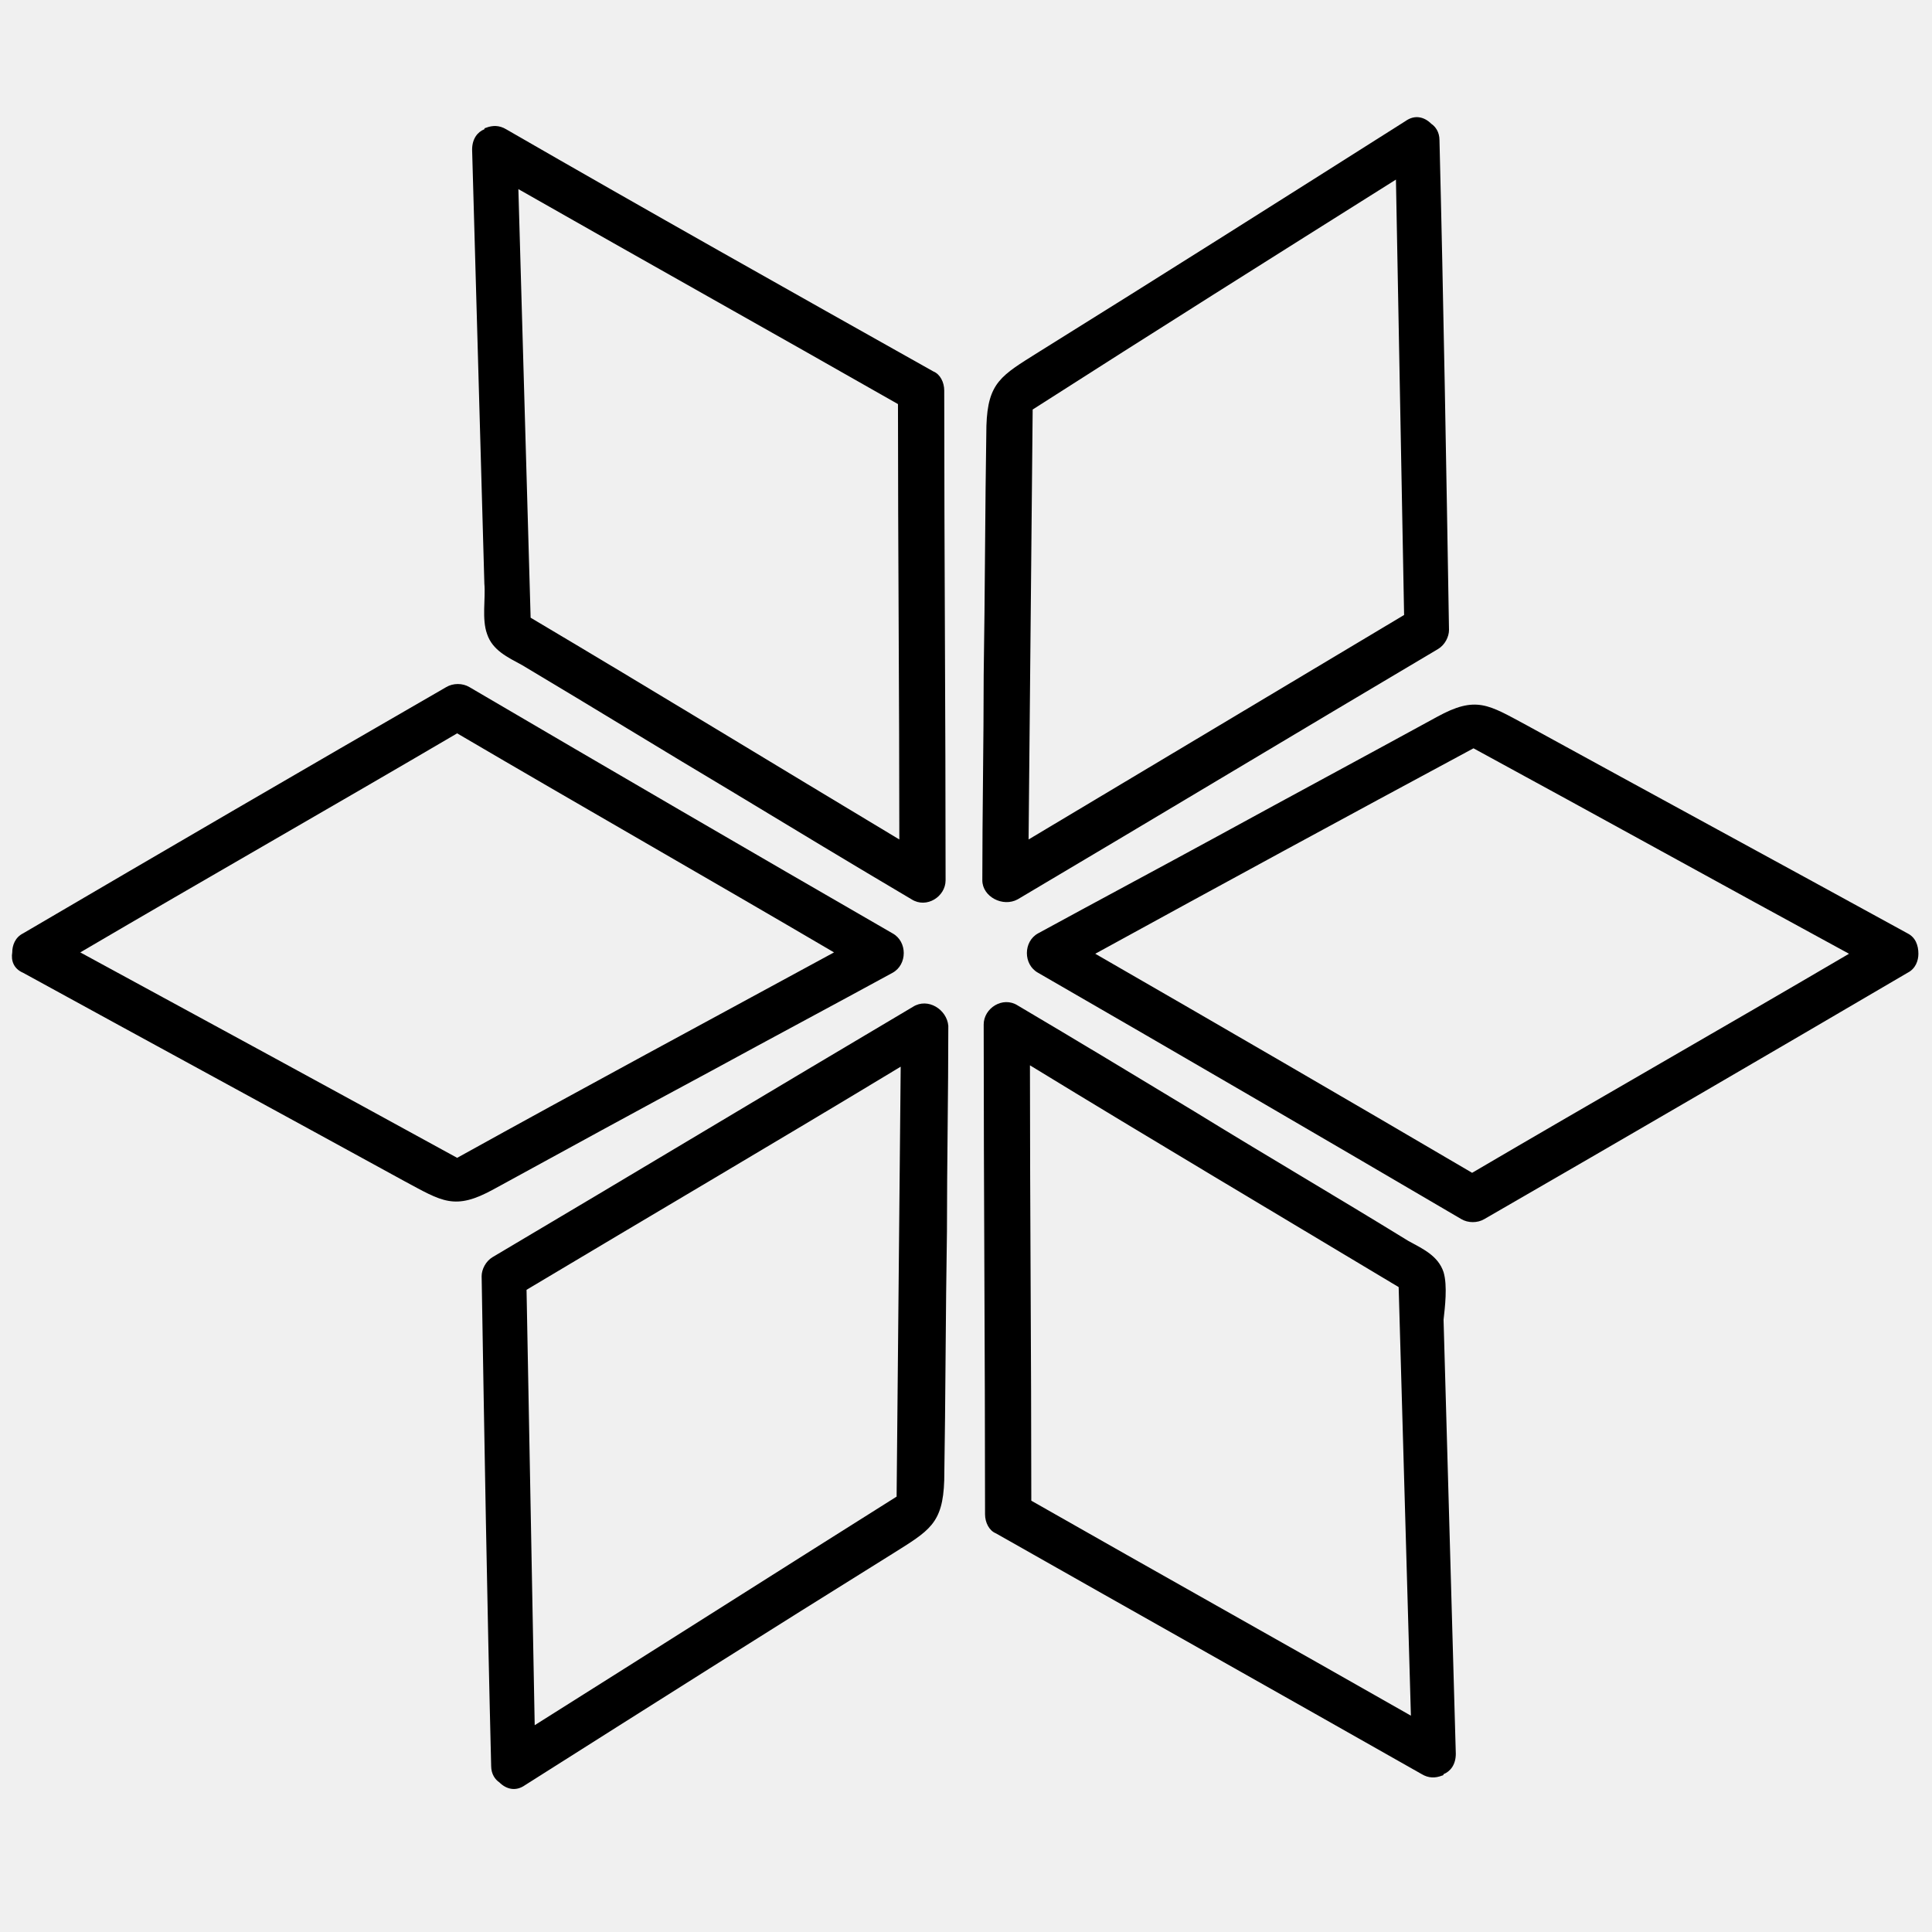
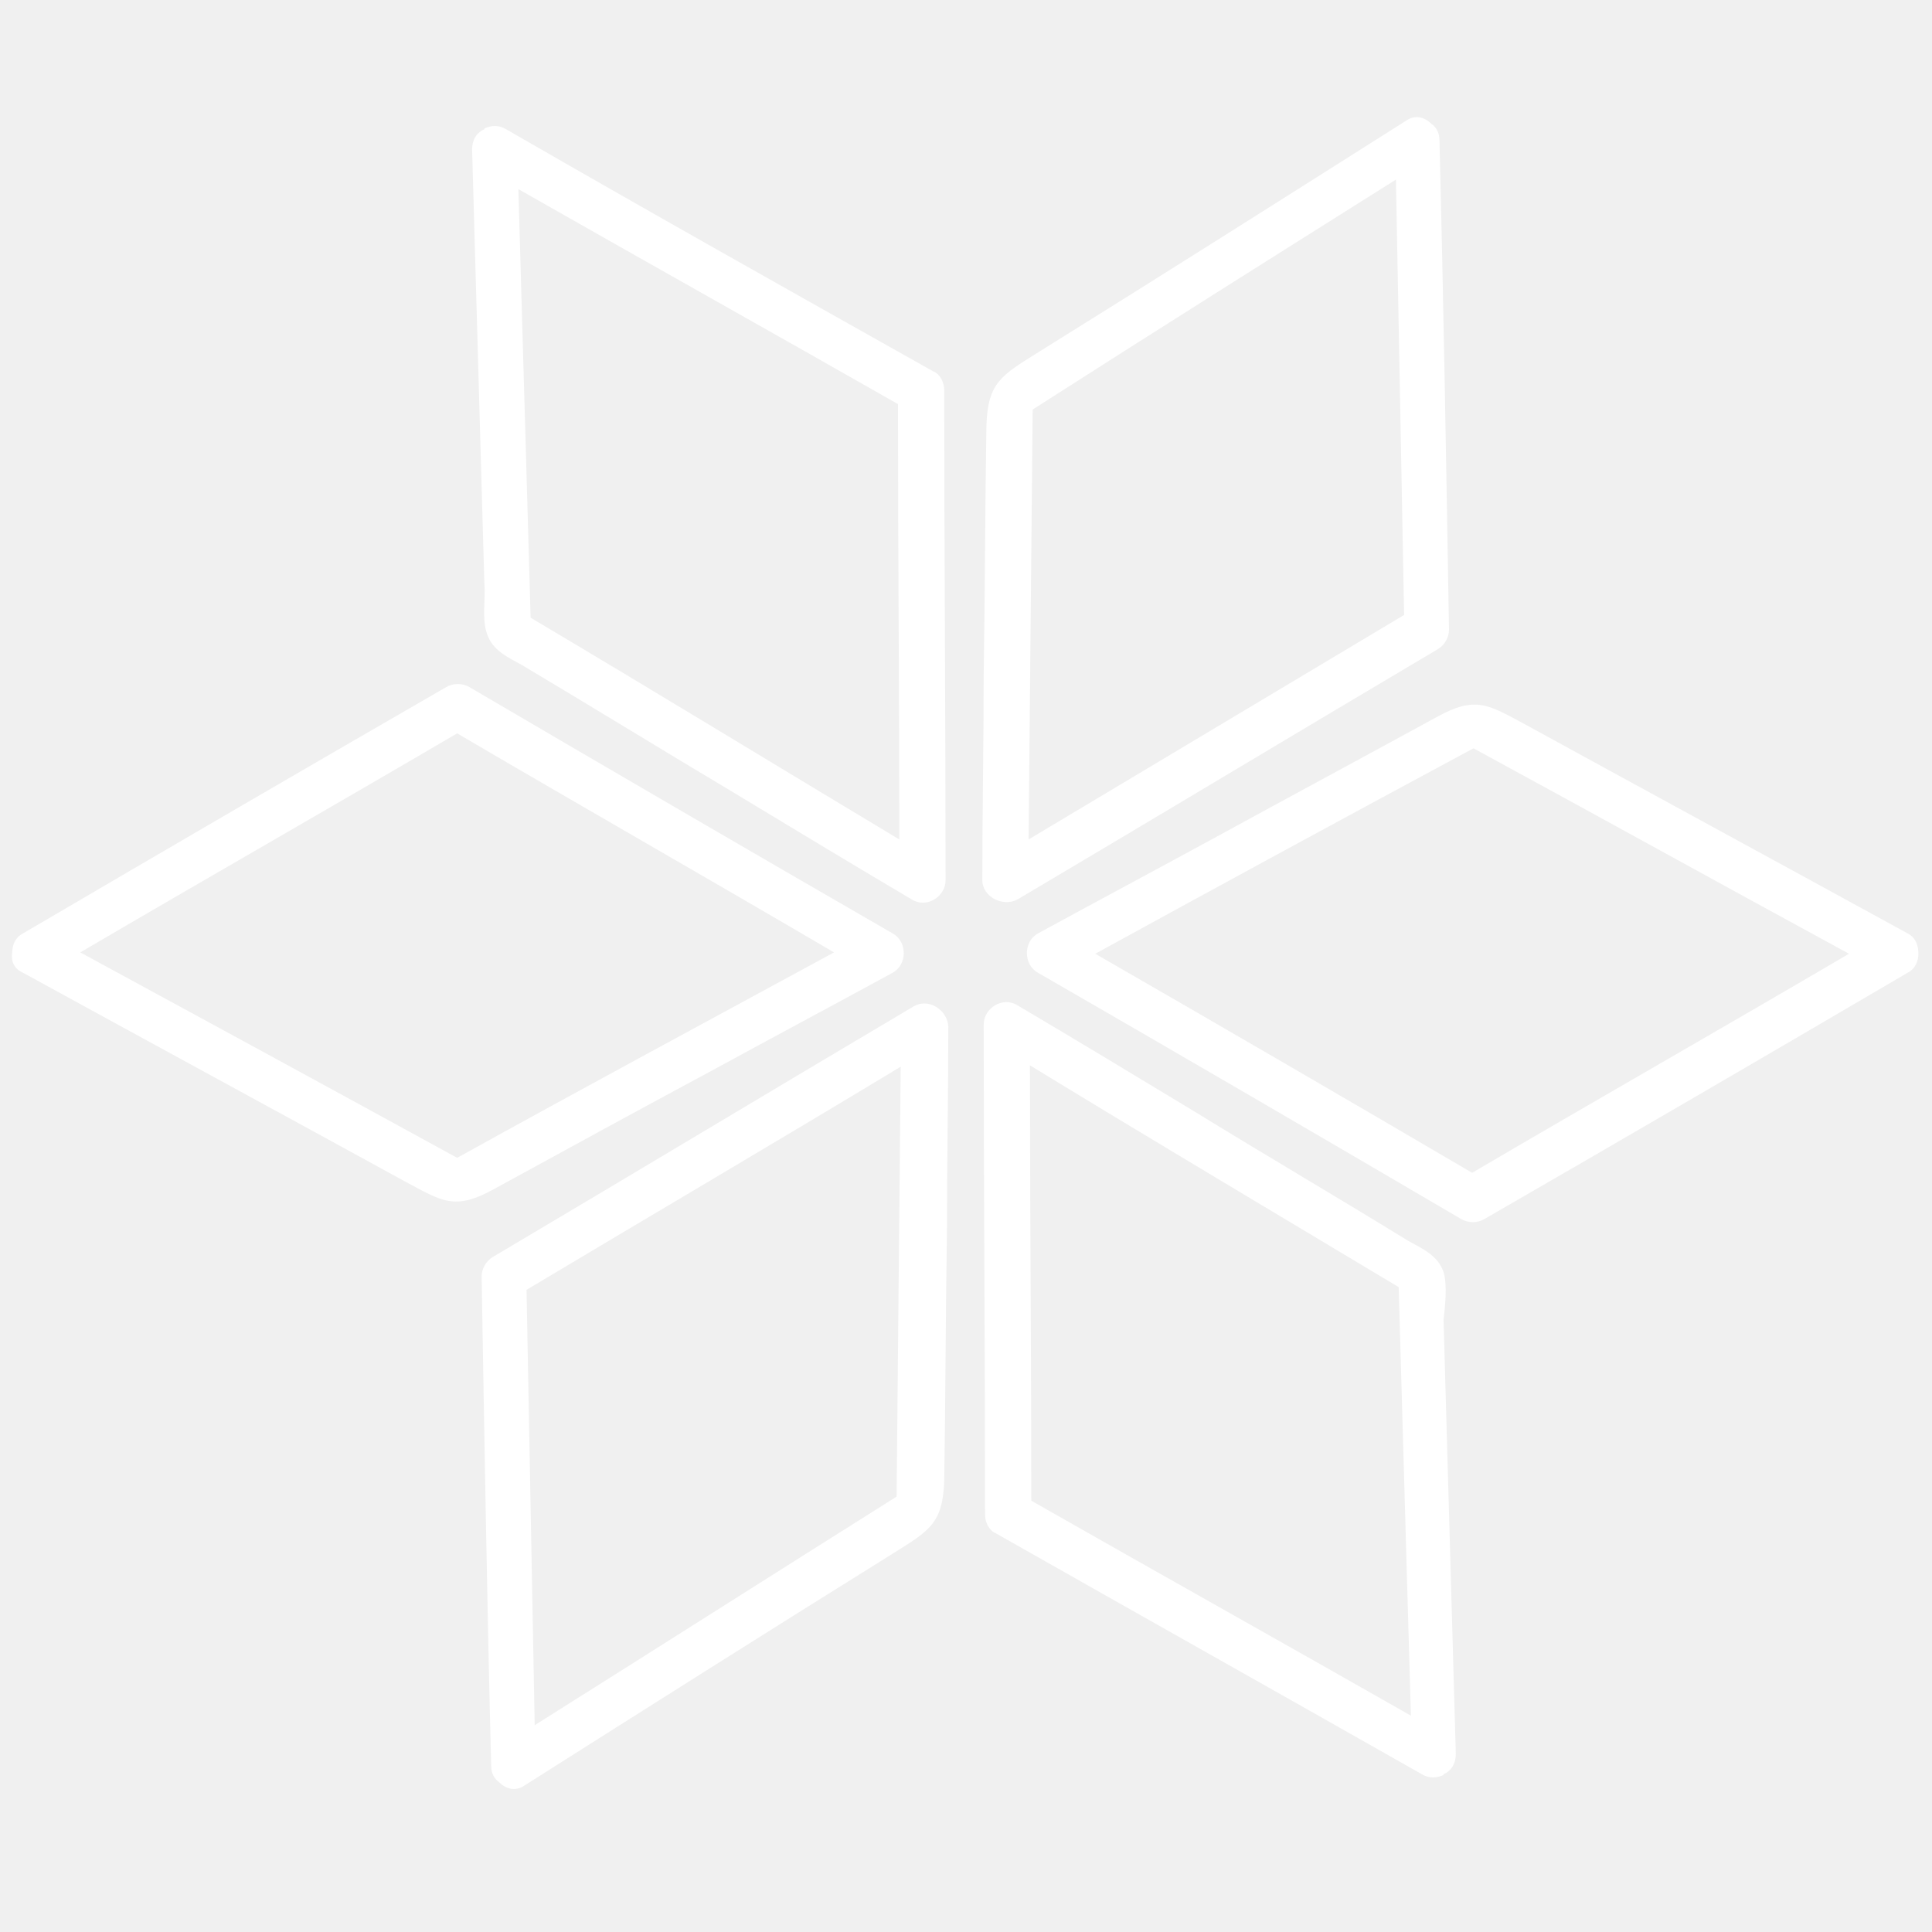
<svg xmlns="http://www.w3.org/2000/svg" version="1.1" id="Capa_1" x="0px" y="0px" viewBox="0 0 142 142" style="enable-background:new 0 0 142 142;" xml:space="preserve">
  <style type="text/css">
	.st0{fill:none;stroke:#000000;stroke-width:2.2;stroke-miterlimit:10;}
+ 	.st1{fill:#FFFFFF;}
</style>
-   <g>
-     <g>
-       <g>
-         <path d="M637.6,96.2c4.2-0.8,8.4-1.6,12.6-2.4c-0.5-0.5-0.9-0.9-1.4-1.4c-0.7,4.2-1.5,8.4-2.2,12.6c-0.1,0.6,0.2,1.1,0.8,1.4     c6.8,2.4,13.7,4.8,20.5,7.2c0-0.7,0-1.4,0-2.1c-6.8,2.5-13.6,4.9-20.5,7.4c-0.6,0.2-0.9,0.7-0.8,1.4c0.9,4.3,1.9,8.7,2.8,13     c0.5-0.5,0.9-0.9,1.4-1.4c-4.4-0.9-8.7-1.8-13.1-2.7c-0.6-0.1-1.1,0.2-1.4,0.8c-2.4,6.8-4.8,13.7-7.2,20.5c0.7,0,1.4,0,2.1,0     c-2.5-6.8-4.9-13.6-7.4-20.5c-0.2-0.6-0.7-0.9-1.4-0.8c-4.4,1-8.8,1.9-13.1,2.9c0.5,0.5,0.9,0.9,1.4,1.4     c0.9-4.4,1.9-8.8,2.8-13.2c0.1-0.6-0.2-1.1-0.8-1.4c-6.8-2.4-13.7-4.8-20.5-7.2c0,0.7,0,1.4,0,2.1c6.8-2.5,13.6-4.9,20.5-7.4     c0.6-0.2,0.9-0.7,0.8-1.4c-0.9-4.3-1.7-8.5-2.6-12.8c-0.5,0.5-0.9,0.9-1.4,1.4c4.3,0.8,8.6,1.7,12.9,2.5c0.6,0.1,1.1-0.2,1.4-0.8     c2.4-6.8,4.8-13.7,7.2-20.5c-0.7,0-1.4,0-2.1,0c2.5,6.8,4.9,13.6,7.4,20.5c0.5,1.3,2.6,0.8,2.1-0.6c-2.5-6.8-4.9-13.6-7.4-20.5     c-0.4-1-1.8-1-2.1,0c-2.4,6.8-4.8,13.7-7.2,20.5c0.5-0.3,0.9-0.5,1.4-0.8c-4.3-0.8-8.6-1.7-12.9-2.5c-0.8-0.2-1.5,0.5-1.4,1.4     c0.9,4.3,1.7,8.5,2.6,12.8c0.3-0.5,0.5-0.9,0.8-1.4c-6.8,2.5-13.6,4.9-20.5,7.4c-1,0.4-1,1.8,0,2.1c6.8,2.4,13.7,4.8,20.5,7.2     c-0.3-0.5-0.5-0.9-0.8-1.4c-0.9,4.4-1.9,8.8-2.8,13.2c-0.2,0.8,0.5,1.5,1.4,1.4c4.4-1,8.8-1.9,13.1-2.9c-0.5-0.3-0.9-0.5-1.4-0.8     c2.5,6.8,4.9,13.6,7.4,20.5c0.4,1,1.8,1,2.1,0c2.4-6.8,4.8-13.7,7.2-20.5c-0.5,0.3-0.9,0.5-1.4,0.8c4.4,0.9,8.7,1.8,13.1,2.7     c0.8,0.2,1.5-0.5,1.4-1.4c-0.9-4.3-1.9-8.7-2.8-13c-0.3,0.5-0.5,0.9-0.8,1.4c6.8-2.5,13.6-4.9,20.5-7.4c1-0.4,1-1.8,0-2.1     c-6.8-2.4-13.7-4.8-20.5-7.2c0.3,0.5,0.5,0.9,0.8,1.4c0.7-4.2,1.5-8.4,2.2-12.6c0.2-0.9-0.5-1.5-1.4-1.4     c-4.2,0.8-8.4,1.6-12.6,2.4C635.7,94.3,636.2,96.5,637.6,96.2z" />
-       </g>
-     </g>
-     <g>
-       <g>
-         <path d="M630.9,124.2c-4.1-4.1-8.2-8.2-12.2-12.2c0,0.5,0,1,0,1.6c4.1-4.1,8.2-8.2,12.2-12.2c-0.5,0-1,0-1.6,0     c4.1,4.1,8.2,8.2,12.2,12.2c0-0.5,0-1,0-1.6c-4.1,4.1-8.2,8.2-12.2,12.2c-1,1,0.6,2.6,1.6,1.6c4.1-4.1,8.2-8.2,12.2-12.2     c0.4-0.4,0.4-1.1,0-1.6c-4.1-4.1-8.2-8.2-12.2-12.2c-0.4-0.4-1.1-0.4-1.6,0c-4.1,4.1-8.2,8.2-12.2,12.2c-0.4,0.4-0.4,1.1,0,1.6     c4.1,4.1,8.2,8.2,12.2,12.2C630.3,126.8,631.9,125.2,630.9,124.2z" />
-       </g>
-     </g>
-   </g>
  <path class="st0" d="M-30.7-130.9" />
  <g>
-     <path d="M140.2,68.6c-9.3-5.1-18.7-10.2-28-15.3c-2.8-1.5-3.7-2.2-6.6-0.6c-5.3,2.9-10.7,5.8-16,8.7c-4.4,2.4-8.9,4.8-13.3,7.2   c-1.1,0.6-1.1,2.3,0,2.9c10.4,6,20.7,12,31.1,18.1c0.5,0.3,1.2,0.3,1.7,0c10.4-6,20.7-12,31.1-18.1c0.6-0.3,0.8-0.9,0.8-1.4   C141,69.5,140.8,68.9,140.2,68.6z M80.5,70.1C89.8,65,99,60,108.3,55c9.2,5,18.4,10.1,27.6,15.1c-9.2,5.4-18.5,10.7-27.7,16.1   C99,80.8,89.7,75.4,80.5,70.1z" />
-     <path d="M74.8,66.1c10.3-6.1,20.6-12.3,30.9-18.4c0.5-0.3,0.8-0.9,0.8-1.4c-0.2-12-0.4-24-0.7-36c0-0.6-0.3-1-0.6-1.2   c-0.5-0.5-1.2-0.7-1.9-0.2c-9,5.7-18,11.4-27,17c-2.7,1.7-3.7,2.2-3.8,5.4c-0.1,6.1-0.1,12.2-0.2,18.3c0,5-0.1,10.1-0.1,15.1   C72.2,65.9,73.7,66.7,74.8,66.1z M102.6,13.2c0.2,10.7,0.4,21.4,0.6,32C94,50.7,84.8,56.2,75.6,61.7c0.1-10.5,0.2-21.1,0.3-31.6   C84.8,24.4,93.7,18.8,102.6,13.2z" />
-     <path d="M35.8,46.6c0.4,1.2,1.5,1.7,2.6,2.3c5.2,3.1,10.4,6.3,15.6,9.4c4.3,2.6,8.6,5.2,13,7.8c1.1,0.7,2.5-0.2,2.5-1.4   c0-12-0.1-24-0.1-36c0-0.6-0.3-1.2-0.8-1.4C58.1,21.4,47.6,15.5,37.2,9.5c-0.5-0.3-1-0.3-1.5-0.1c0,0-0.1,0-0.1,0.1c0,0,0,0,0,0   c-0.5,0.2-0.9,0.7-0.9,1.5c0.3,10.6,0.6,21.3,0.9,31.9C35.7,44,35.4,45.5,35.8,46.6z M39,45.4c-0.3-10.5-0.6-21-0.9-31.5   c9.3,5.3,18.6,10.5,27.9,15.8c0,10.7,0.1,21.4,0.1,32C57.1,56.3,48.1,50.8,39,45.4z" />
-     <path d="M52.3,78.7c4.4-2.4,8.9-4.8,13.3-7.2c1.1-0.6,1.1-2.3,0-2.9c-10.4-6-20.7-12-31.1-18.1c-0.5-0.3-1.2-0.3-1.7,0   c-10.4,6-20.7,12-31.1,18.1c-0.6,0.3-0.8,0.9-0.8,1.4c-0.1,0.6,0.1,1.2,0.8,1.5c9.3,5.1,18.7,10.2,28,15.3c2.8,1.5,3.7,2.2,6.6,0.6   C41.6,84.5,46.9,81.6,52.3,78.7z M5.9,70c9.2-5.4,18.5-10.7,27.7-16.1c9.2,5.4,18.5,10.7,27.7,16.1C52.1,75,42.8,80,33.6,85.1   C24.3,80,15.1,75,5.9,70z" />
-     <path d="M67.1,74c-10.3,6.1-20.6,12.3-30.9,18.4c-0.5,0.3-0.8,0.9-0.8,1.4c0.2,12,0.4,24,0.7,36c0,0.6,0.3,1,0.6,1.2   c0.5,0.5,1.2,0.7,1.9,0.2c9-5.7,18-11.4,27-17c2.7-1.7,3.7-2.2,3.8-5.4c0.1-6.1,0.1-12.2,0.2-18.3c0-5,0.1-10.1,0.1-15.1   C69.6,74.2,68.2,73.3,67.1,74z M39.3,126.8c-0.2-10.7-0.4-21.4-0.6-32c9.2-5.5,18.4-10.9,27.5-16.4C66.1,88.9,66,99.4,65.9,110   C57,115.6,48.2,121.2,39.3,126.8z" />
-     <path d="M106.1,93.5c-0.4-1.2-1.5-1.7-2.6-2.3C98.3,88,93,84.9,87.8,81.7c-4.3-2.6-8.6-5.2-13-7.8c-1.1-0.7-2.5,0.2-2.5,1.4   c0,12,0.1,24,0.1,36c0,0.6,0.3,1.2,0.8,1.4c10.4,5.9,20.9,11.8,31.3,17.7c0.5,0.3,1,0.3,1.5,0.1c0,0,0.1,0,0.1-0.1c0,0,0,0,0,0   c0.5-0.2,0.9-0.7,0.9-1.5c-0.3-10.6-0.6-21.3-0.9-31.9C106.2,96.1,106.4,94.5,106.1,93.5z M102.8,94.6c0.3,10.5,0.6,21,0.9,31.5   c-9.3-5.3-18.6-10.5-27.9-15.8c0-10.7-0.1-21.4-0.1-32C84.7,83.8,93.8,89.2,102.8,94.6z" />
+     <path class="st1" d="M140.2,68.6c-9.3-5.1-18.7-10.2-28-15.3c-2.8-1.5-3.7-2.2-6.6-0.6c-5.3,2.9-10.7,5.8-16,8.7   c-4.4,2.4-8.9,4.8-13.3,7.2c-1.1,0.6-1.1,2.3,0,2.9c10.4,6,20.7,12,31.1,18.1c0.5,0.3,1.2,0.3,1.7,0c10.4-6,20.7-12,31.1-18.1   c0.6-0.3,0.8-0.9,0.8-1.4C141,69.5,140.8,68.9,140.2,68.6z M80.5,70.1C89.8,65,99,60,108.3,55c9.2,5,18.4,10.1,27.6,15.1   c-9.2,5.4-18.5,10.7-27.7,16.1C99,80.8,89.7,75.4,80.5,70.1z" />
+     <path class="st1" d="M74.8,66.1c10.3-6.1,20.6-12.3,30.9-18.4c0.5-0.3,0.8-0.9,0.8-1.4c-0.2-12-0.4-24-0.7-36c0-0.6-0.3-1-0.6-1.2   c-0.5-0.5-1.2-0.7-1.9-0.2c-9,5.7-18,11.4-27,17c-2.7,1.7-3.7,2.2-3.8,5.4c-0.1,6.1-0.1,12.2-0.2,18.3c0,5-0.1,10.1-0.1,15.1   C72.2,65.9,73.7,66.7,74.8,66.1z M102.6,13.2c0.2,10.7,0.4,21.4,0.6,32c-9.2,5.5-18.4,11-27.6,16.5c0.1-10.5,0.2-21.1,0.3-31.6   C84.8,24.4,93.7,18.8,102.6,13.2z" />
+     <path class="st1" d="M35.8,46.6c0.4,1.2,1.5,1.7,2.6,2.3c5.2,3.1,10.4,6.3,15.6,9.4c4.3,2.6,8.6,5.2,13,7.8   c1.1,0.7,2.5-0.2,2.5-1.4c0-12-0.1-24-0.1-36c0-0.6-0.3-1.2-0.8-1.4c-10.5-5.9-21-11.8-31.4-17.8c-0.5-0.3-1-0.3-1.5-0.1   c0,0-0.1,0-0.1,0.1l0,0c-0.5,0.2-0.9,0.7-0.9,1.5c0.3,10.6,0.6,21.3,0.9,31.9C35.7,44,35.4,45.5,35.8,46.6z M39,45.4   c-0.3-10.5-0.6-21-0.9-31.5c9.3,5.3,18.6,10.5,27.9,15.8c0,10.7,0.1,21.4,0.1,32C57.1,56.3,48.1,50.8,39,45.4z" />
+     <path class="st1" d="M52.3,78.7c4.4-2.4,8.9-4.8,13.3-7.2c1.1-0.6,1.1-2.3,0-2.9c-10.4-6-20.7-12-31.1-18.1c-0.5-0.3-1.2-0.3-1.7,0   c-10.4,6-20.7,12-31.1,18.1c-0.6,0.3-0.8,0.9-0.8,1.4c-0.1,0.6,0.1,1.2,0.8,1.5c9.3,5.1,18.7,10.2,28,15.3c2.8,1.5,3.7,2.2,6.6,0.6   C41.6,84.5,46.9,81.6,52.3,78.7z M5.9,70c9.2-5.4,18.5-10.7,27.7-16.1c9.2,5.4,18.5,10.7,27.7,16.1c-9.2,5-18.5,10-27.7,15.1   C24.3,80,15.1,75,5.9,70z" />
+     <path class="st1" d="M67.1,74c-10.3,6.1-20.6,12.3-30.9,18.4c-0.5,0.3-0.8,0.9-0.8,1.4c0.2,12,0.4,24,0.7,36c0,0.6,0.3,1,0.6,1.2   c0.5,0.5,1.2,0.7,1.9,0.2c9-5.7,18-11.4,27-17c2.7-1.7,3.7-2.2,3.8-5.4c0.1-6.1,0.1-12.2,0.2-18.3c0-5,0.1-10.1,0.1-15.1   C69.6,74.2,68.2,73.3,67.1,74z M39.3,126.8c-0.2-10.7-0.4-21.4-0.6-32c9.2-5.5,18.4-10.9,27.5-16.4c-0.1,10.5-0.2,21-0.3,31.6   C57,115.6,48.2,121.2,39.3,126.8z" />
+     <path class="st1" d="M106.1,93.5c-0.4-1.2-1.5-1.7-2.6-2.3C98.3,88,93,84.9,87.8,81.7c-4.3-2.6-8.6-5.2-13-7.8   c-1.1-0.7-2.5,0.2-2.5,1.4c0,12,0.1,24,0.1,36c0,0.6,0.3,1.2,0.8,1.4c10.4,5.9,20.9,11.8,31.3,17.7c0.5,0.3,1,0.3,1.5,0.1   c0,0,0.1,0,0.1-0.1l0,0c0.5-0.2,0.9-0.7,0.9-1.5c-0.3-10.6-0.6-21.3-0.9-31.9C106.2,96.1,106.4,94.5,106.1,93.5z M102.8,94.6   c0.3,10.5,0.6,21,0.9,31.5c-9.3-5.3-18.6-10.5-27.9-15.8c0-10.7-0.1-21.4-0.1-32C84.7,83.8,93.8,89.2,102.8,94.6z" />
  </g>
</svg>
